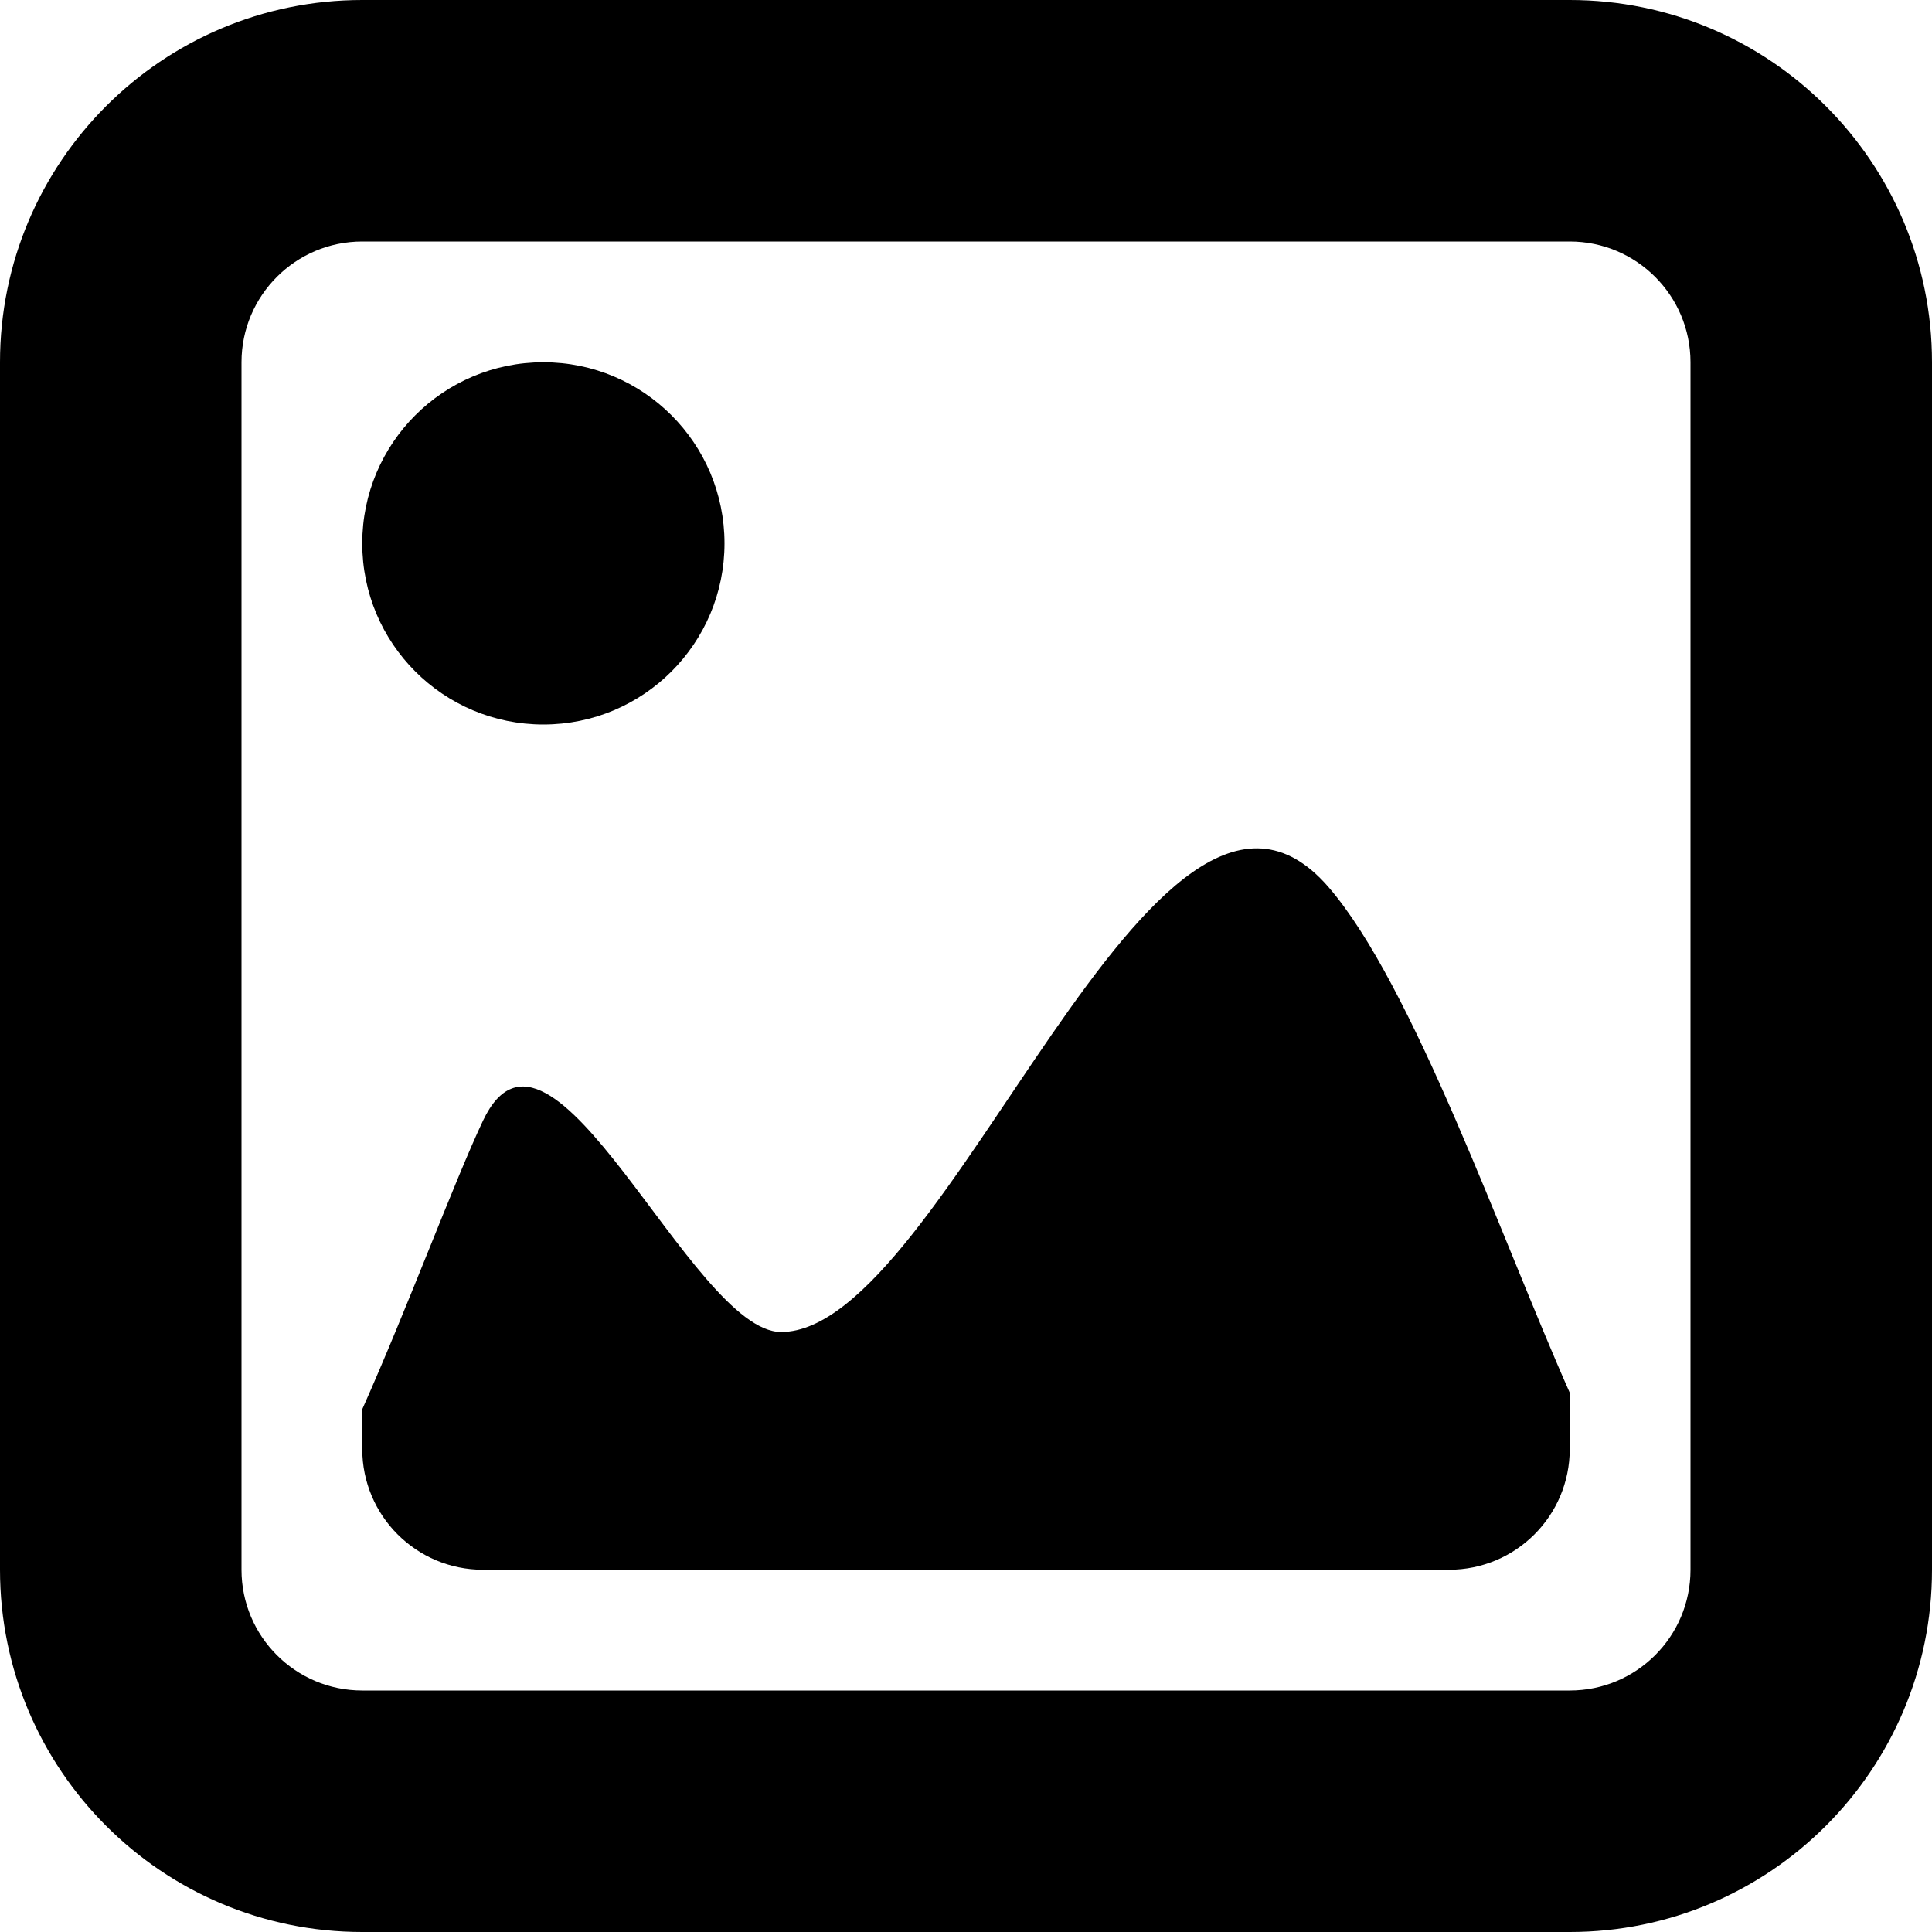
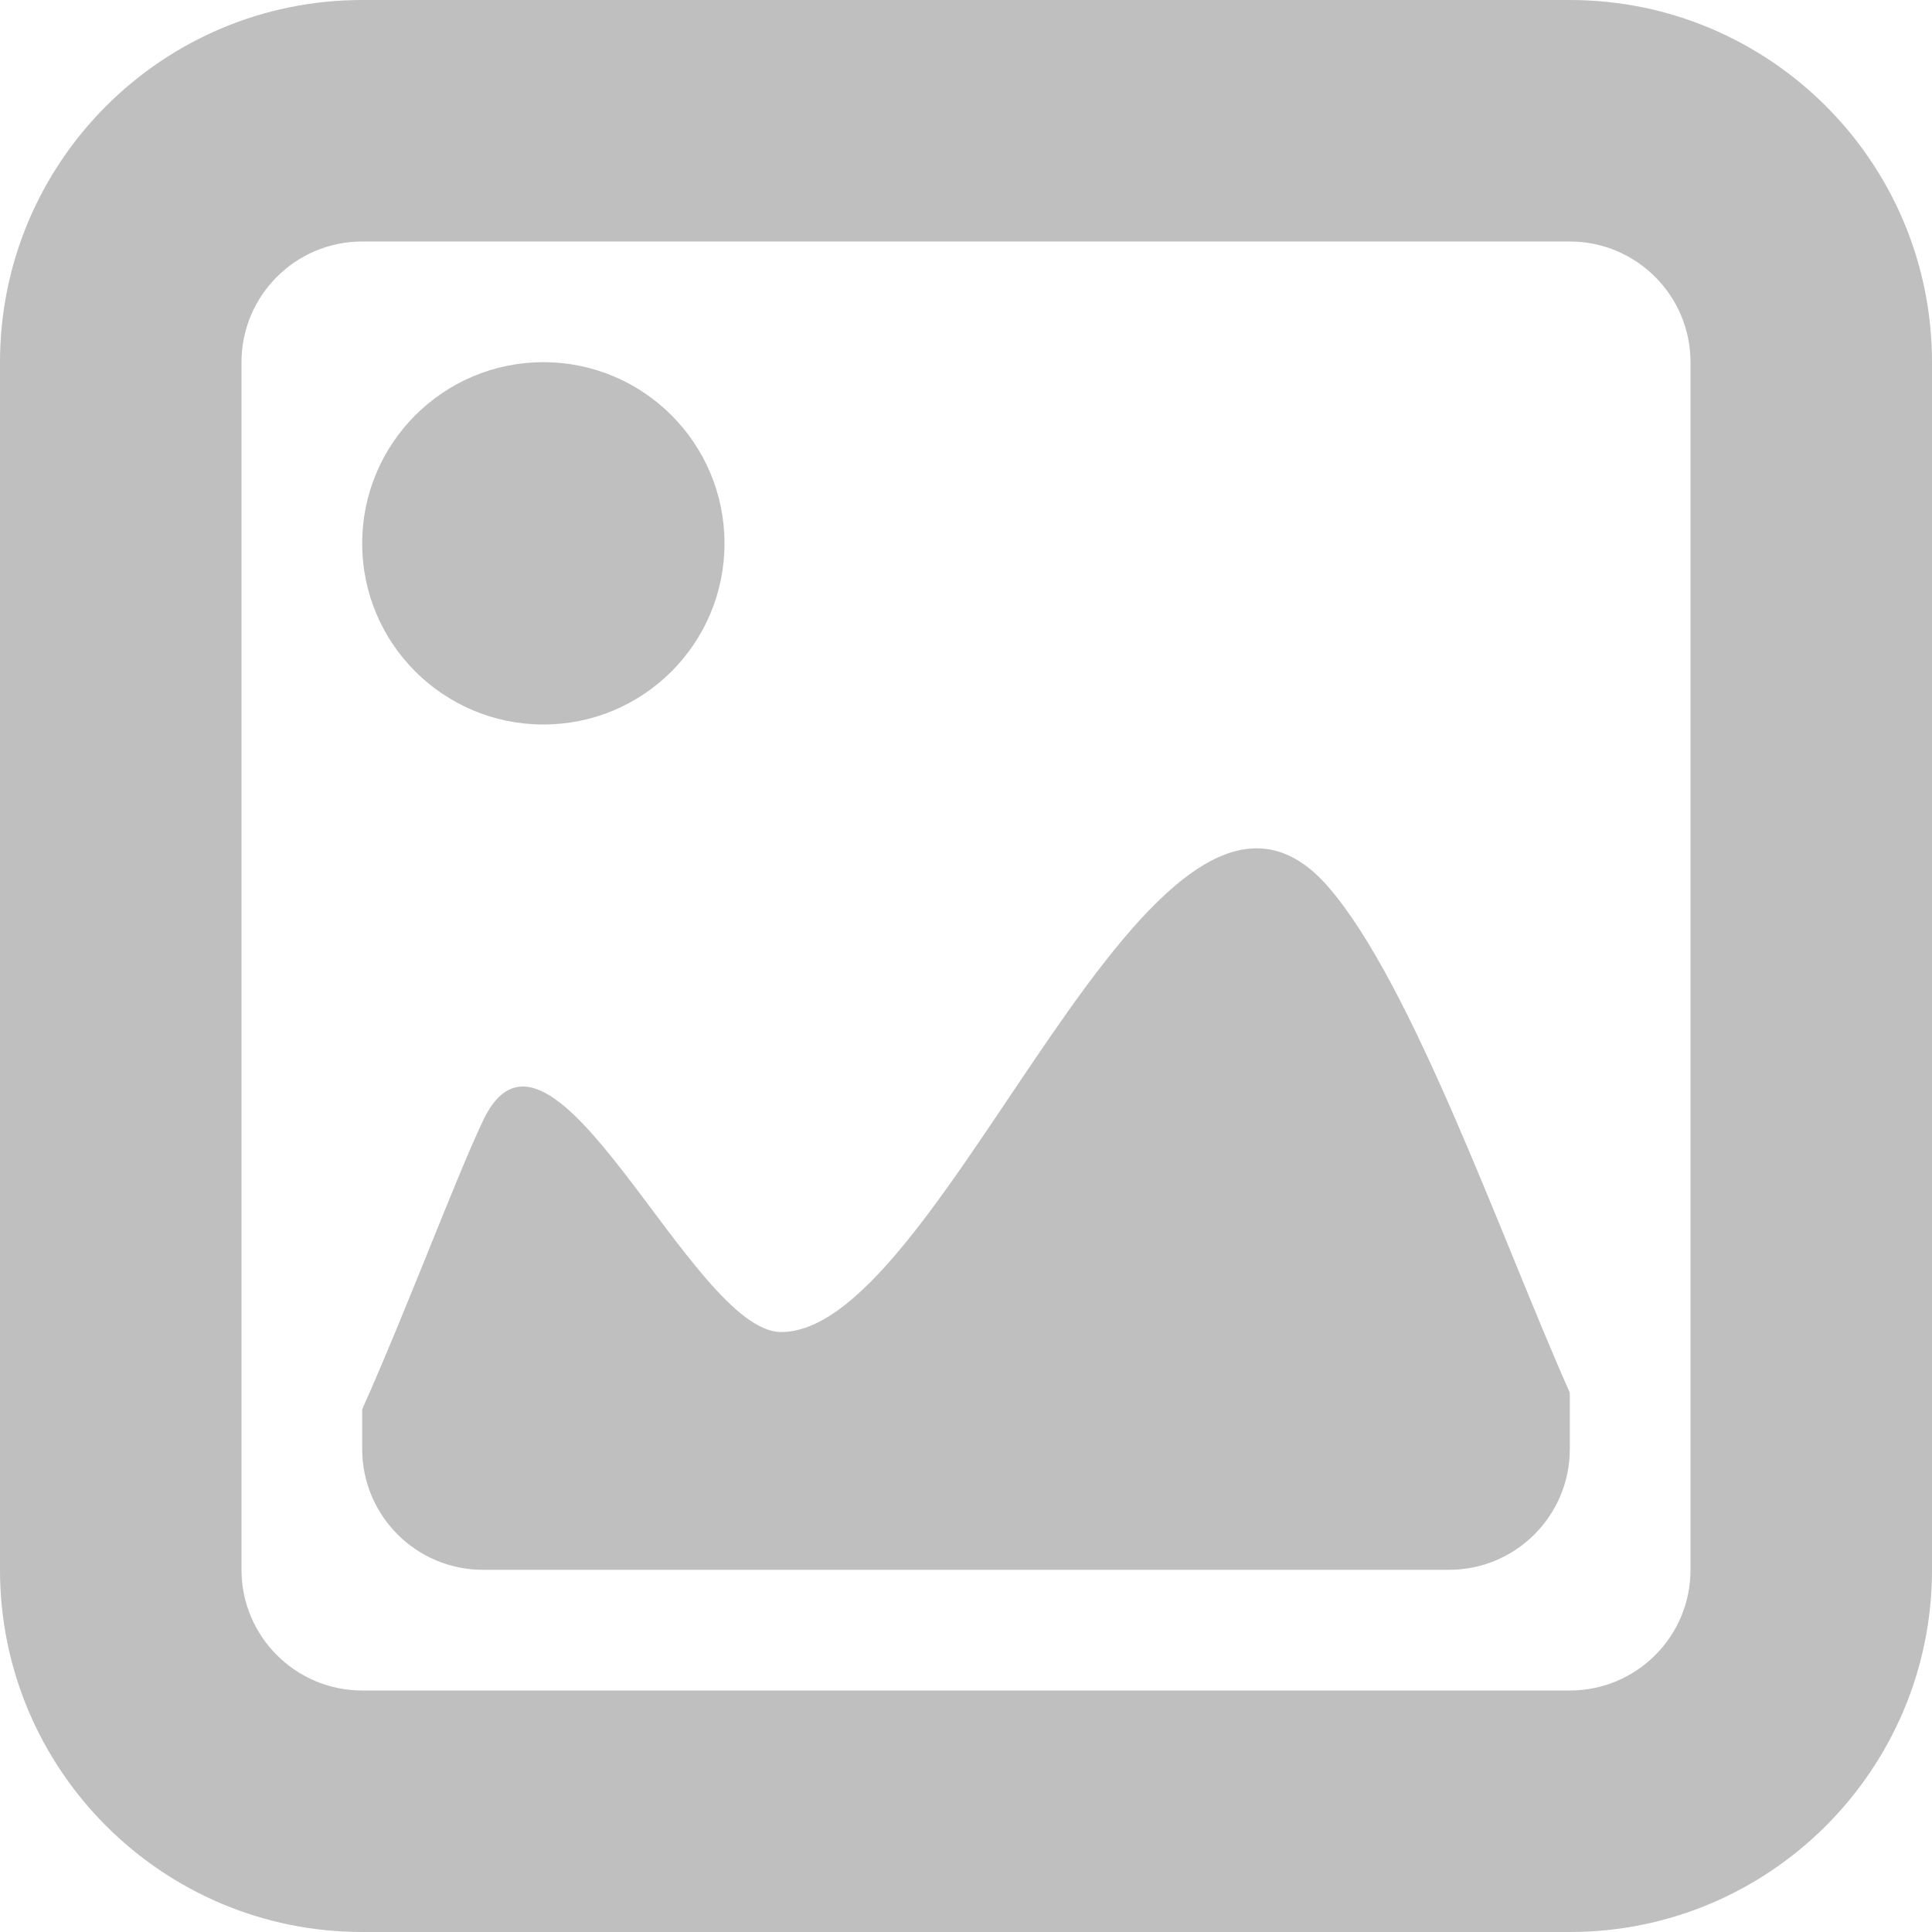
- <svg xmlns="http://www.w3.org/2000/svg" t="1541983525340" class="icon" style="" viewBox="0 0 1024 1024" version="1.1" p-id="1839" width="200" height="200">
-   <defs>
-     <style type="text/css" />
-   </defs>
-   <path d="M414.016 705.984c-47.552 0-121.984-188.032-158.016-112-14.976 31.616-39.936 99.008-64 152.96V768a64 64 0 0 0 64 64h512c35.392 0 64-28.608 64-64v-29.824c-36.16-81.408-83.008-216.32-128-268.16-92.032-105.984-201.984 235.968-289.984 235.968zM832 0H192a192 192 0 0 0-192 192v640c0 105.984 85.952 192 192 192h640c105.984 0 192-86.016 192-192V192c0-106.048-86.016-192-192-192z m64 832c0 35.392-28.608 64-64 64H192a64 64 0 0 1-64-64V192c0-35.328 28.672-64 64-64h640a64 64 0 0 1 64 64v640zM288 384c53.056 0 96-42.944 96-96S341.056 192 288 192 192 234.944 192 288s42.944 96 96 96z" fill="" p-id="1840" />
+ <svg xmlns="http://www.w3.org/2000/svg" width="15px" height="15px" viewBox="0 0 15 15" version="1.1">
+   <defs />
+   <g id="Page-1" stroke="none" stroke-width="1" fill="none" fill-rule="evenodd">
+     <g id="chat_direct_2" transform="translate(-51, -702)" fill="#BFBFBF" fill-rule="nonzero">
+       <path d="M57.065,712.342 C56.368,712.342 55.278,709.587 54.75,710.701 C54.531,711.164 54.165,712.151 53.812,712.942 L53.812,713.25 C53.812,713.768 54.232,714.188 54.75,714.188 L62.25,714.188 C62.768,714.188 63.188,713.768 63.188,713.25 L63.188,712.813 C62.658,711.621 61.972,709.644 61.312,708.885 C59.964,707.332 58.354,712.342 57.065,712.342 Z M63.188,702 L53.812,702 C52.259,702 51,703.259 51,704.812 L51,714.188 C51,715.74 52.259,717 53.812,717 L63.188,717 C64.74,717 66,715.74 66,714.188 L66,704.812 C66,703.259 64.74,702 63.188,702 Z M64.125,714.188 C64.125,714.706 63.706,715.125 63.188,715.125 L53.812,715.125 C53.295,715.125 52.875,714.705 52.875,714.188 L52.875,704.812 C52.875,704.295 53.295,703.875 53.812,703.875 L63.188,703.875 C63.705,703.875 64.125,704.295 64.125,704.812 L64.125,714.188 Z M55.219,707.625 C55.996,707.625 56.625,706.996 56.625,706.219 C56.625,705.442 55.996,704.812 55.219,704.812 C54.442,704.812 53.812,705.442 53.812,706.219 C53.812,706.996 54.442,707.625 55.219,707.625 Z" id="Shape" />
+     </g>
+   </g>
</svg>
